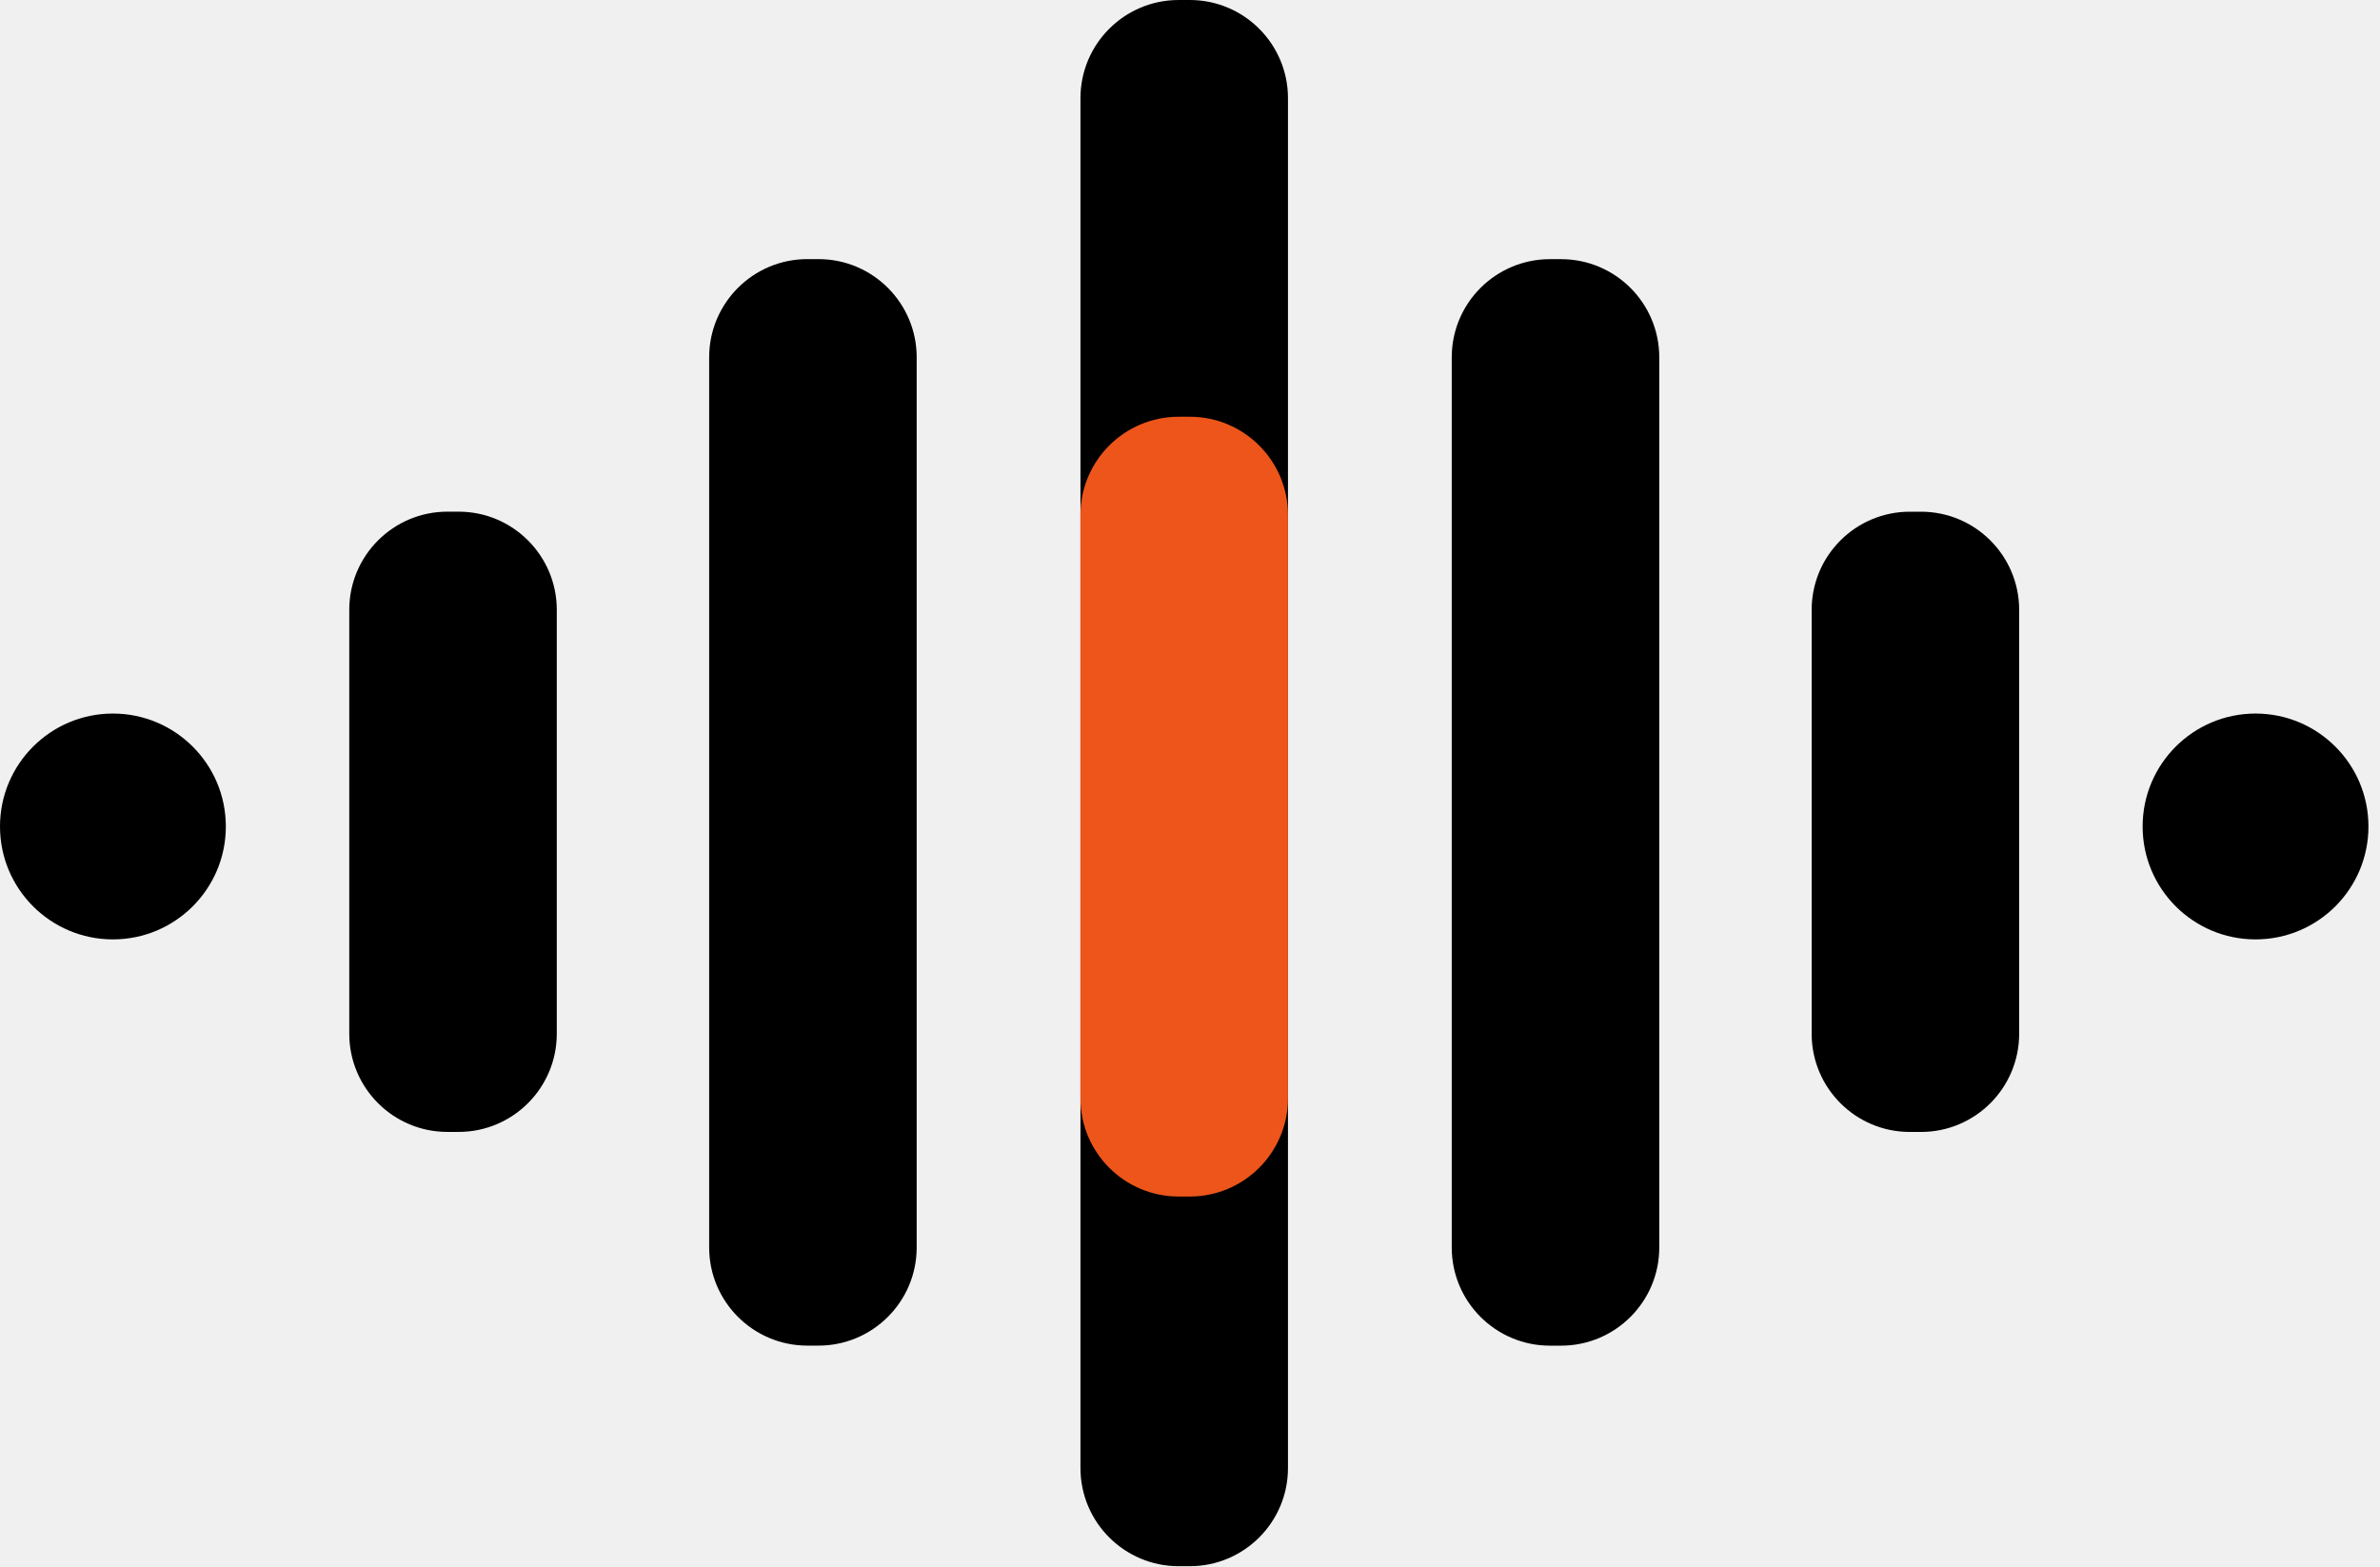
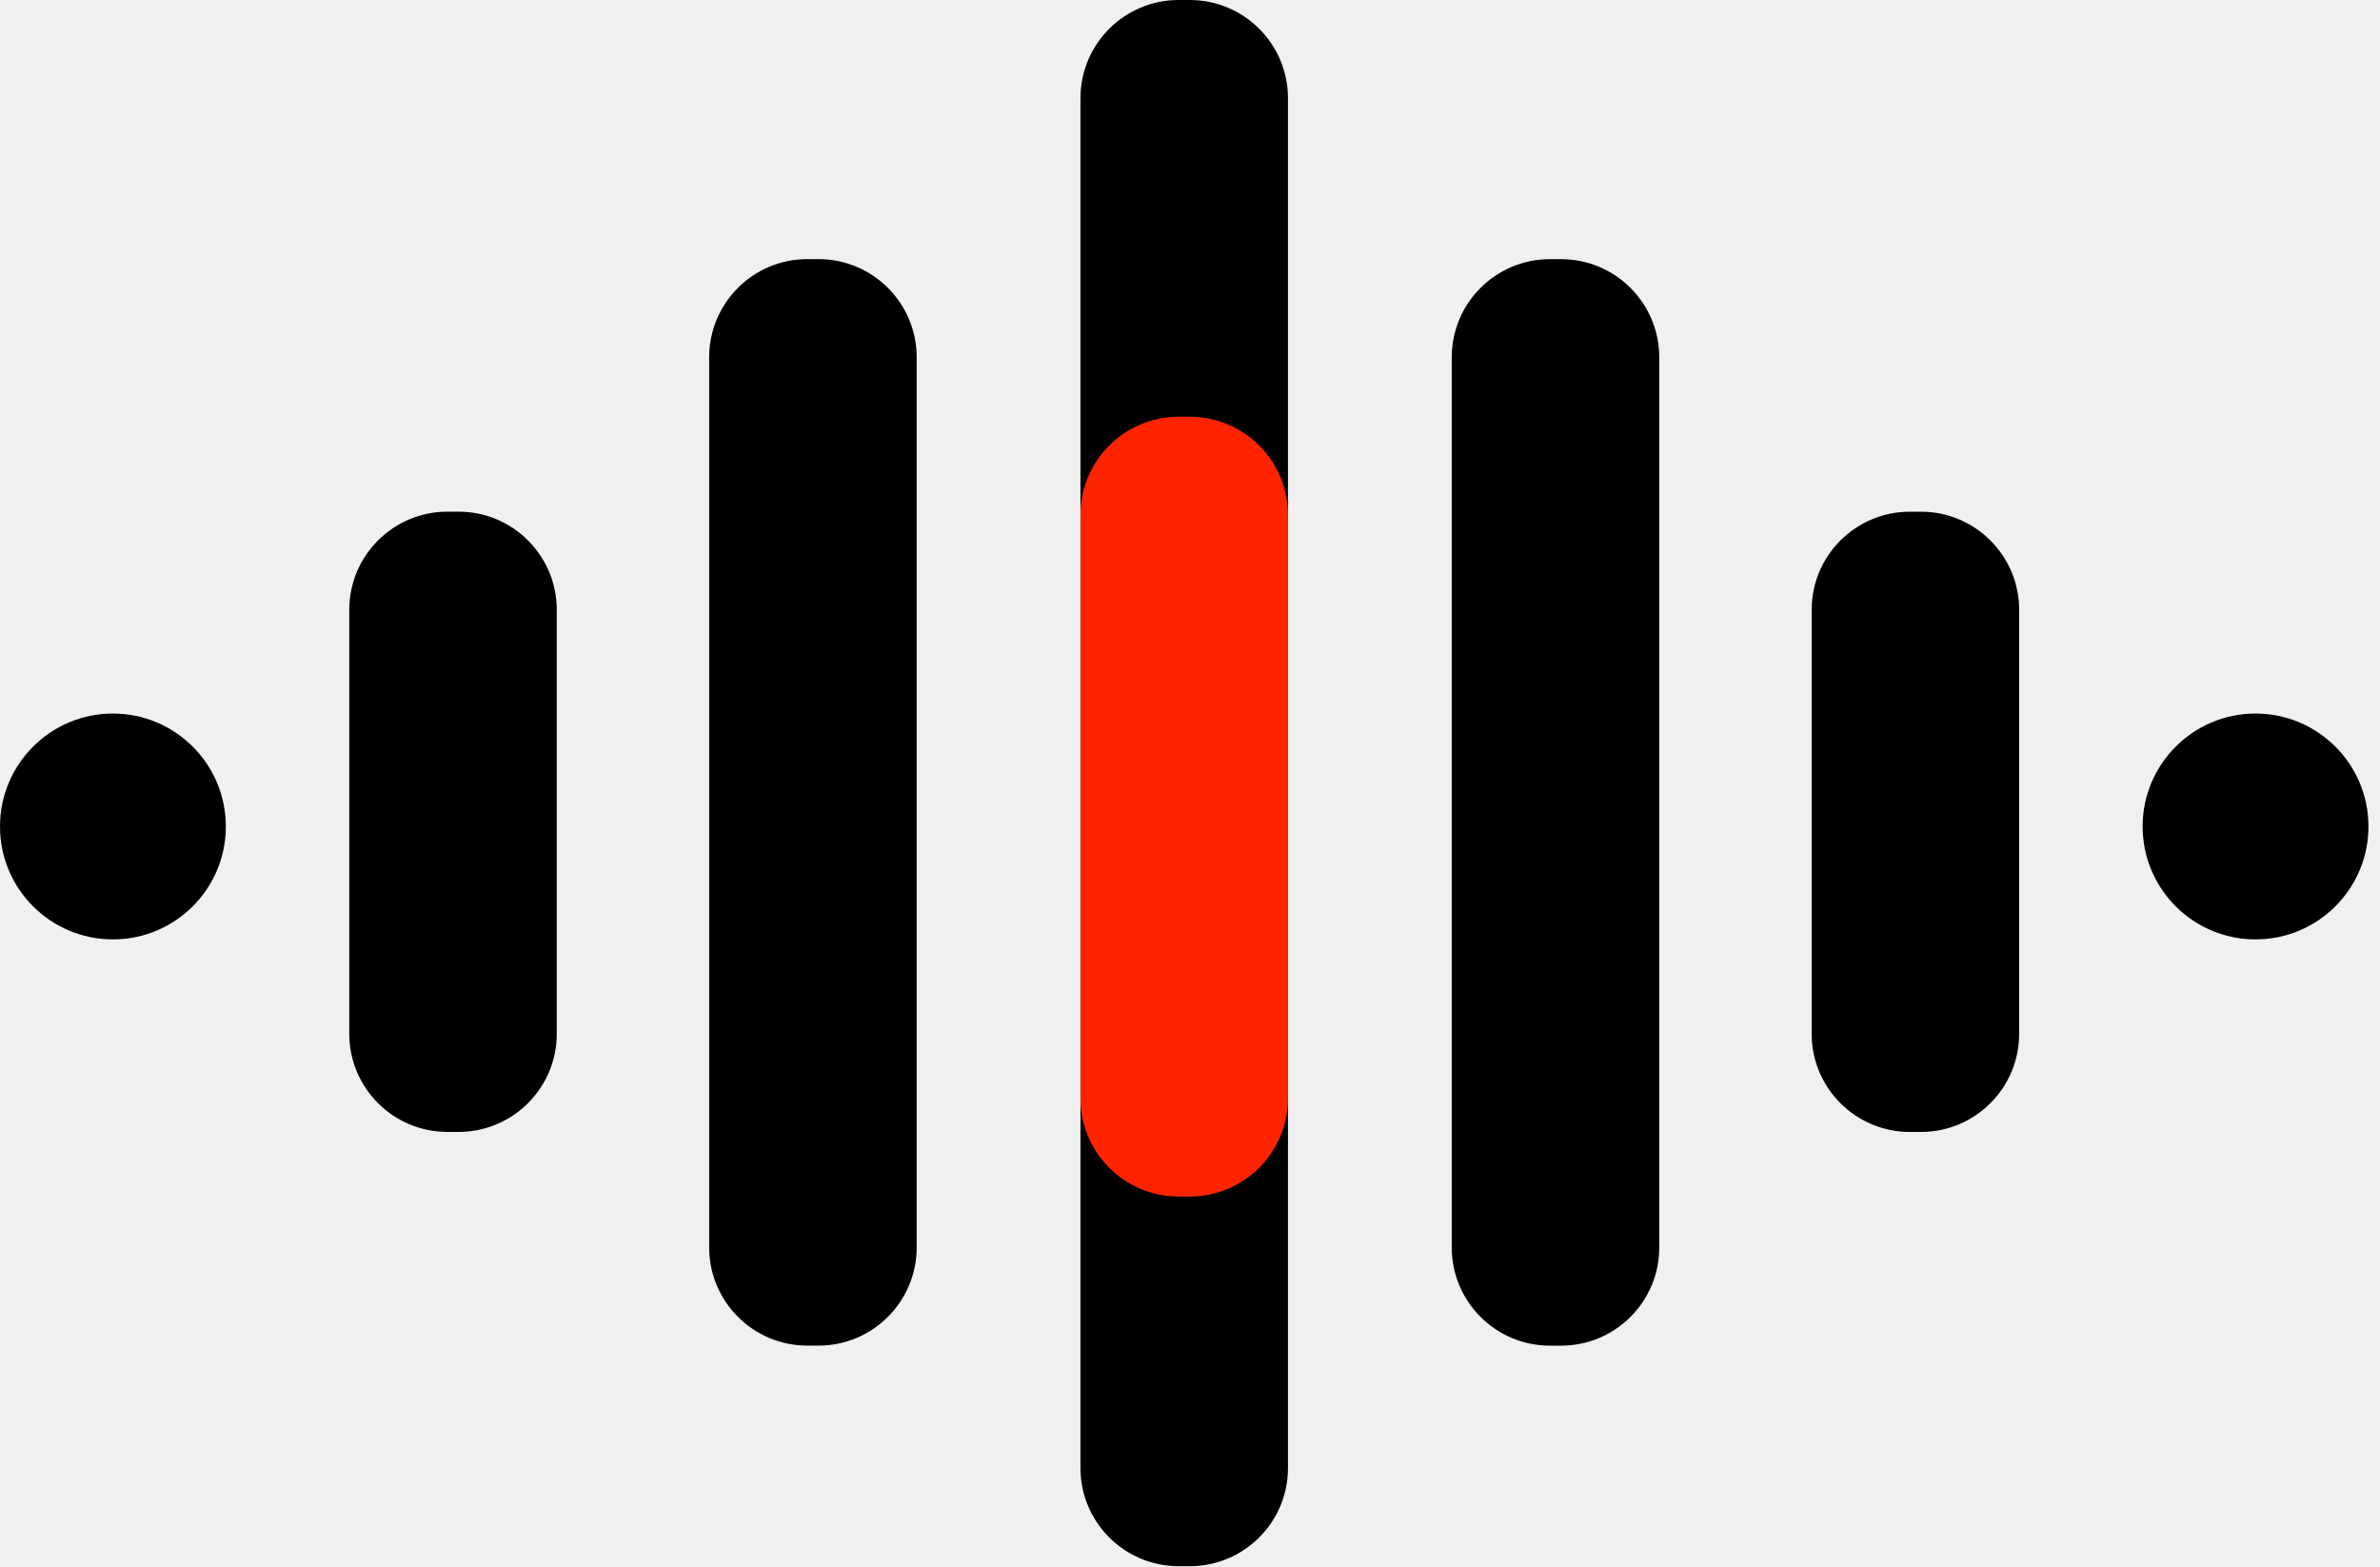
<svg xmlns="http://www.w3.org/2000/svg" width="155" height="102" viewBox="0 0 155 102" fill="none">
  <g clip-path="url(#clip0_246_26678)">
    <path d="M76.76 0H77.487C81.017 0 83.881 2.866 83.881 6.394V95.606C83.881 99.136 81.015 102 77.487 102H76.76C73.229 102 70.366 99.134 70.366 95.606V6.394C70.366 2.864 73.232 0 76.76 0Z" fill="black" />
    <path d="M7.354 61.179C11.415 61.179 14.708 57.887 14.708 53.825C14.708 49.764 11.415 46.471 7.354 46.471C3.292 46.471 0 49.764 0 53.825C0 57.887 3.292 61.179 7.354 61.179Z" fill="black" />
    <path d="M29.139 33.322H29.867C33.397 33.322 36.261 36.188 36.261 39.716V67.323C36.261 70.853 33.395 73.717 29.867 73.717H29.139C25.609 73.717 22.746 70.851 22.746 67.323V39.716C22.746 36.186 25.611 33.322 29.139 33.322Z" fill="black" />
    <path d="M52.578 16.875H53.306C56.836 16.875 59.7 19.741 59.7 23.269V81.24C59.7 84.77 56.834 87.634 53.306 87.634H52.578C49.048 87.634 46.185 84.768 46.185 81.24V23.269C46.185 19.739 49.05 16.875 52.578 16.875Z" fill="black" />
    <path d="M146.894 61.179C150.956 61.179 154.248 57.887 154.248 53.825C154.248 49.764 150.956 46.471 146.894 46.471C142.833 46.471 139.541 49.764 139.541 53.825C139.541 57.887 142.833 61.179 146.894 61.179Z" fill="black" />
    <path d="M125.107 73.719H124.379C120.849 73.719 117.986 70.853 117.986 67.325V39.718C117.986 36.188 120.851 33.325 124.379 33.325H125.107C128.637 33.325 131.5 36.191 131.5 39.718V67.325C131.5 70.856 128.635 73.719 125.107 73.719Z" fill="black" />
    <path d="M101.668 87.637H100.94C97.41 87.637 94.546 84.771 94.546 81.243V23.272C94.546 19.742 97.412 16.878 100.94 16.878H101.668C105.198 16.878 108.062 19.744 108.062 23.272L108.062 81.243C108.062 84.773 105.196 87.637 101.668 87.637Z" fill="black" />
-     <path d="M76.76 27.141H77.487C81.017 27.141 83.881 30.007 83.881 33.534V71.531C83.881 75.061 81.015 77.925 77.487 77.925H76.76C73.229 77.925 70.366 75.059 70.366 71.531V33.534C70.366 30.004 73.232 27.141 76.76 27.141Z" fill="#ED551B" />
+     <path d="M76.76 27.141H77.487C81.017 27.141 83.881 30.007 83.881 33.534V71.531C83.881 75.061 81.015 77.925 77.487 77.925H76.76C73.229 77.925 70.366 75.059 70.366 71.531V33.534C70.366 30.004 73.232 27.141 76.76 27.141Z" fill="#FF2400" />
  </g>
  <defs>
    <clipPath id="clip0_246_26678">
      <rect width="154.249" height="102" fill="white" />
    </clipPath>
  </defs>
</svg>
